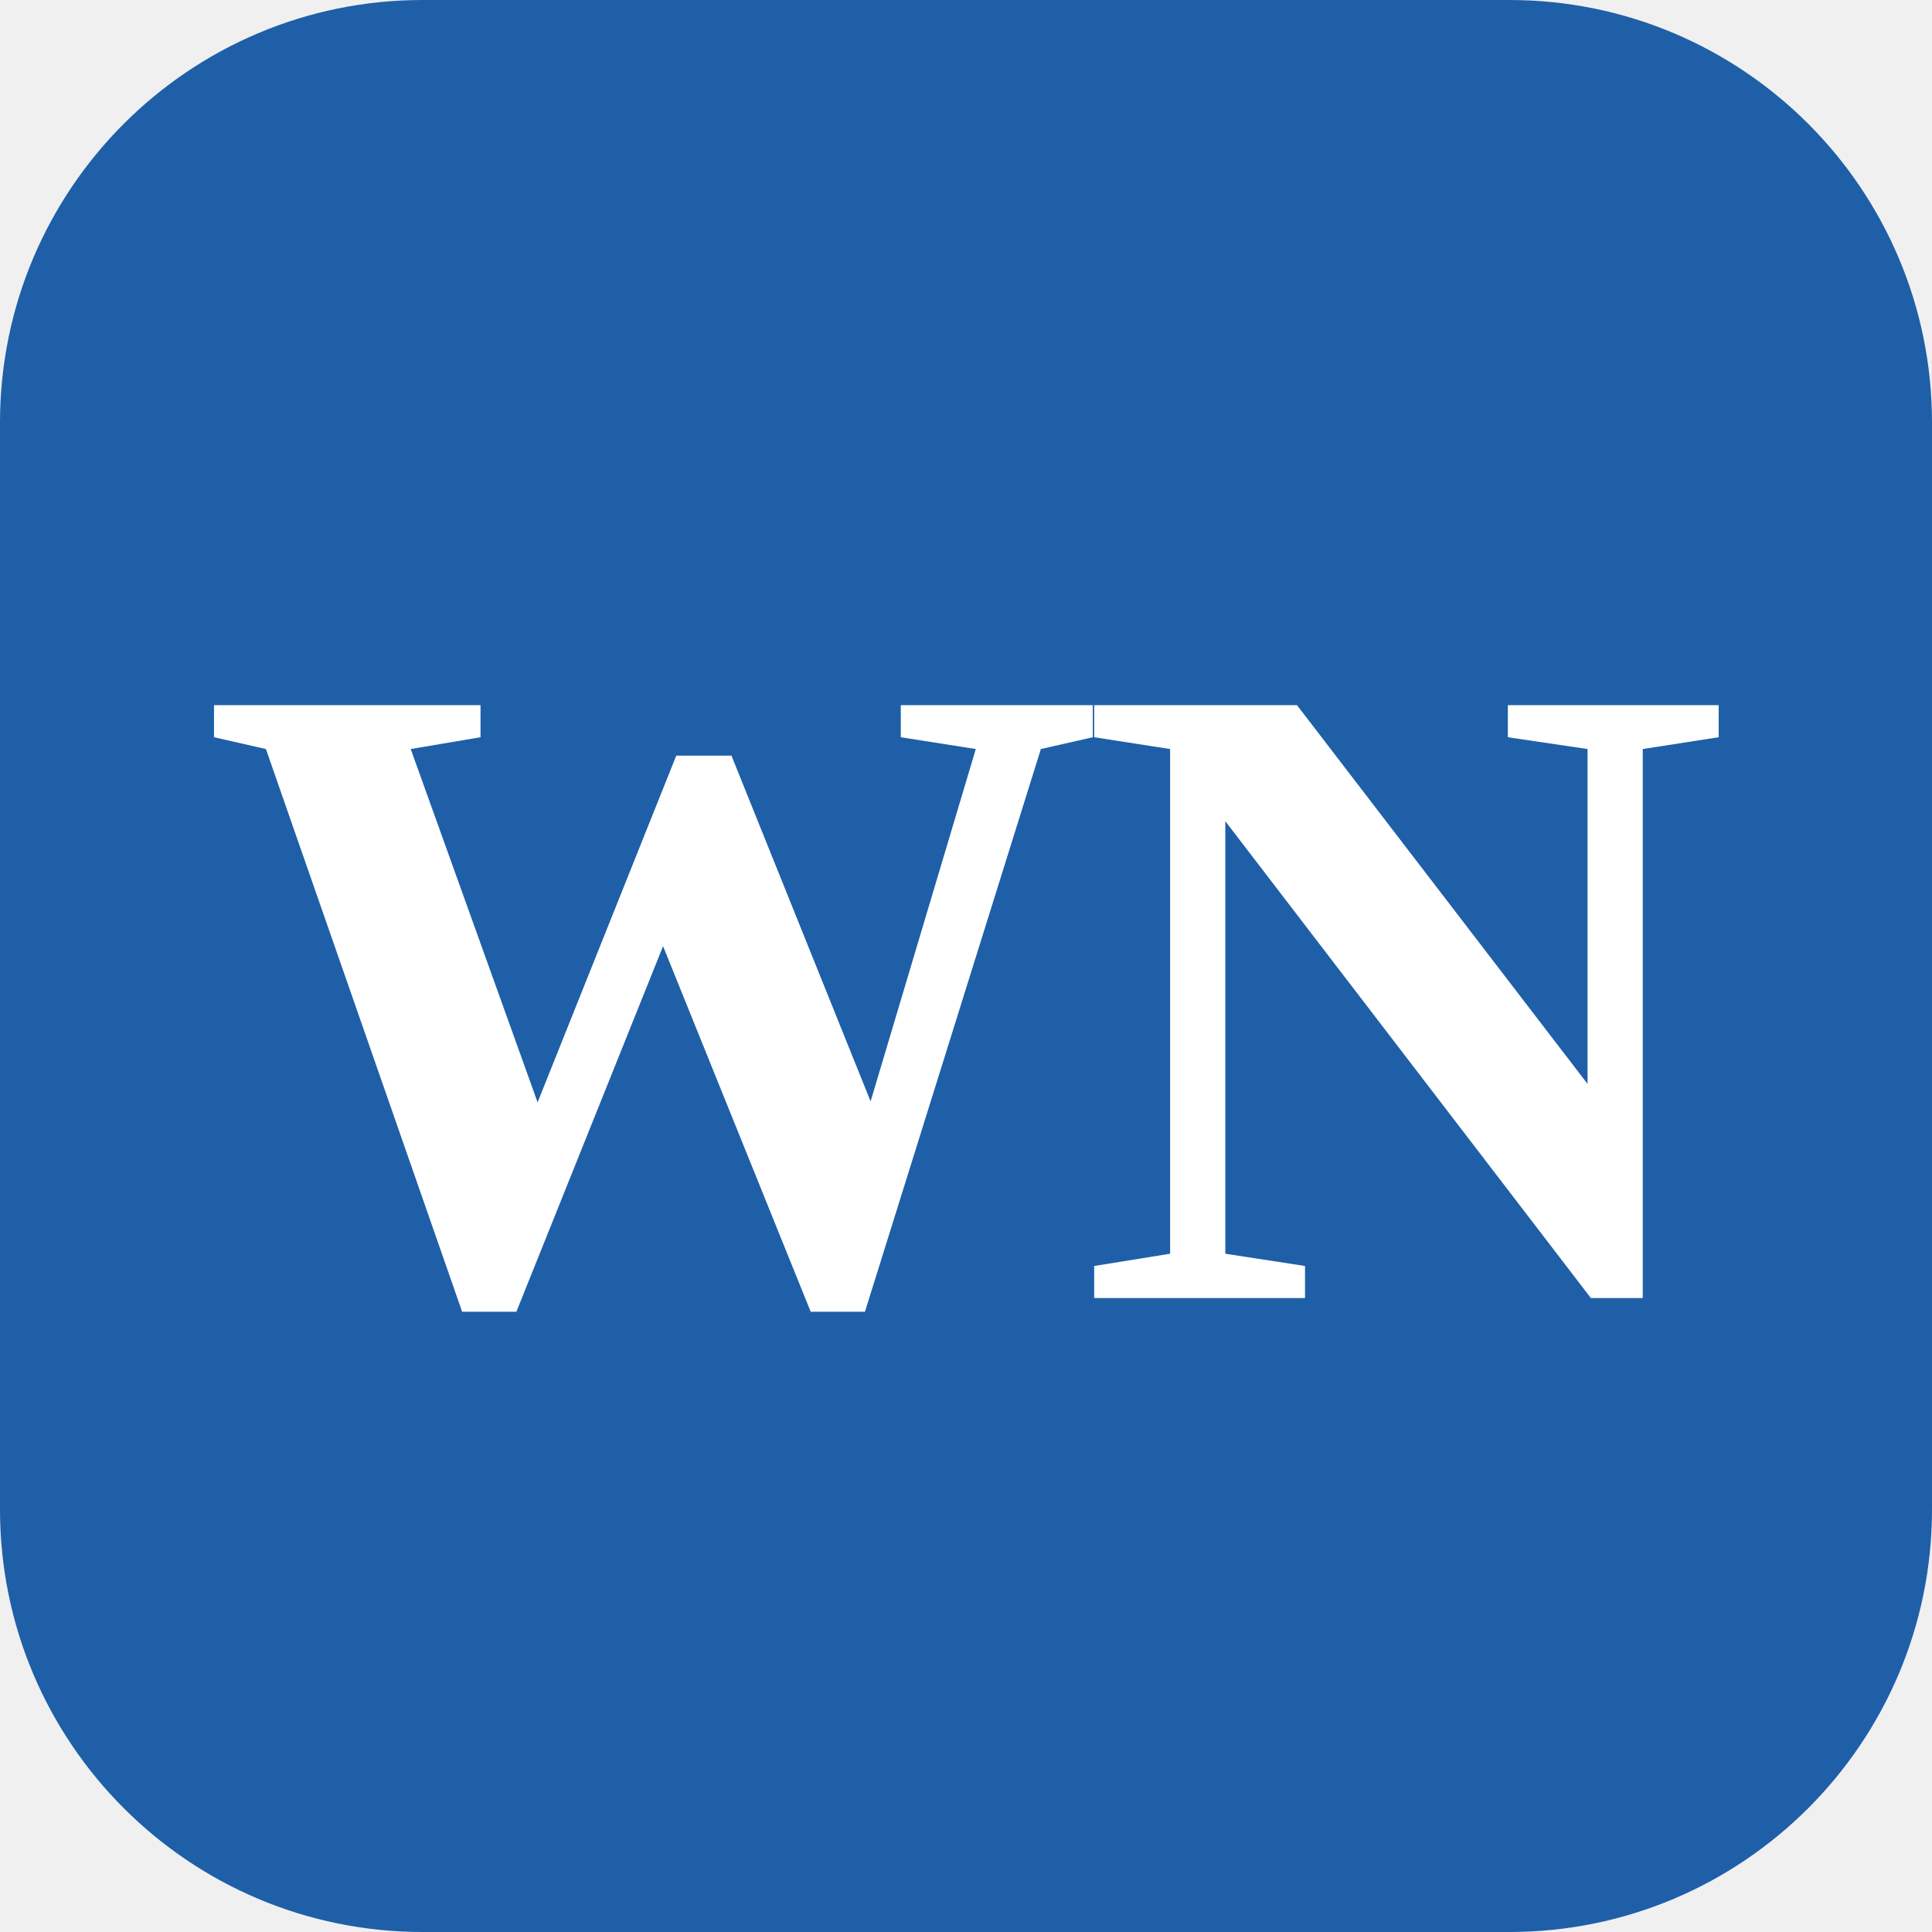
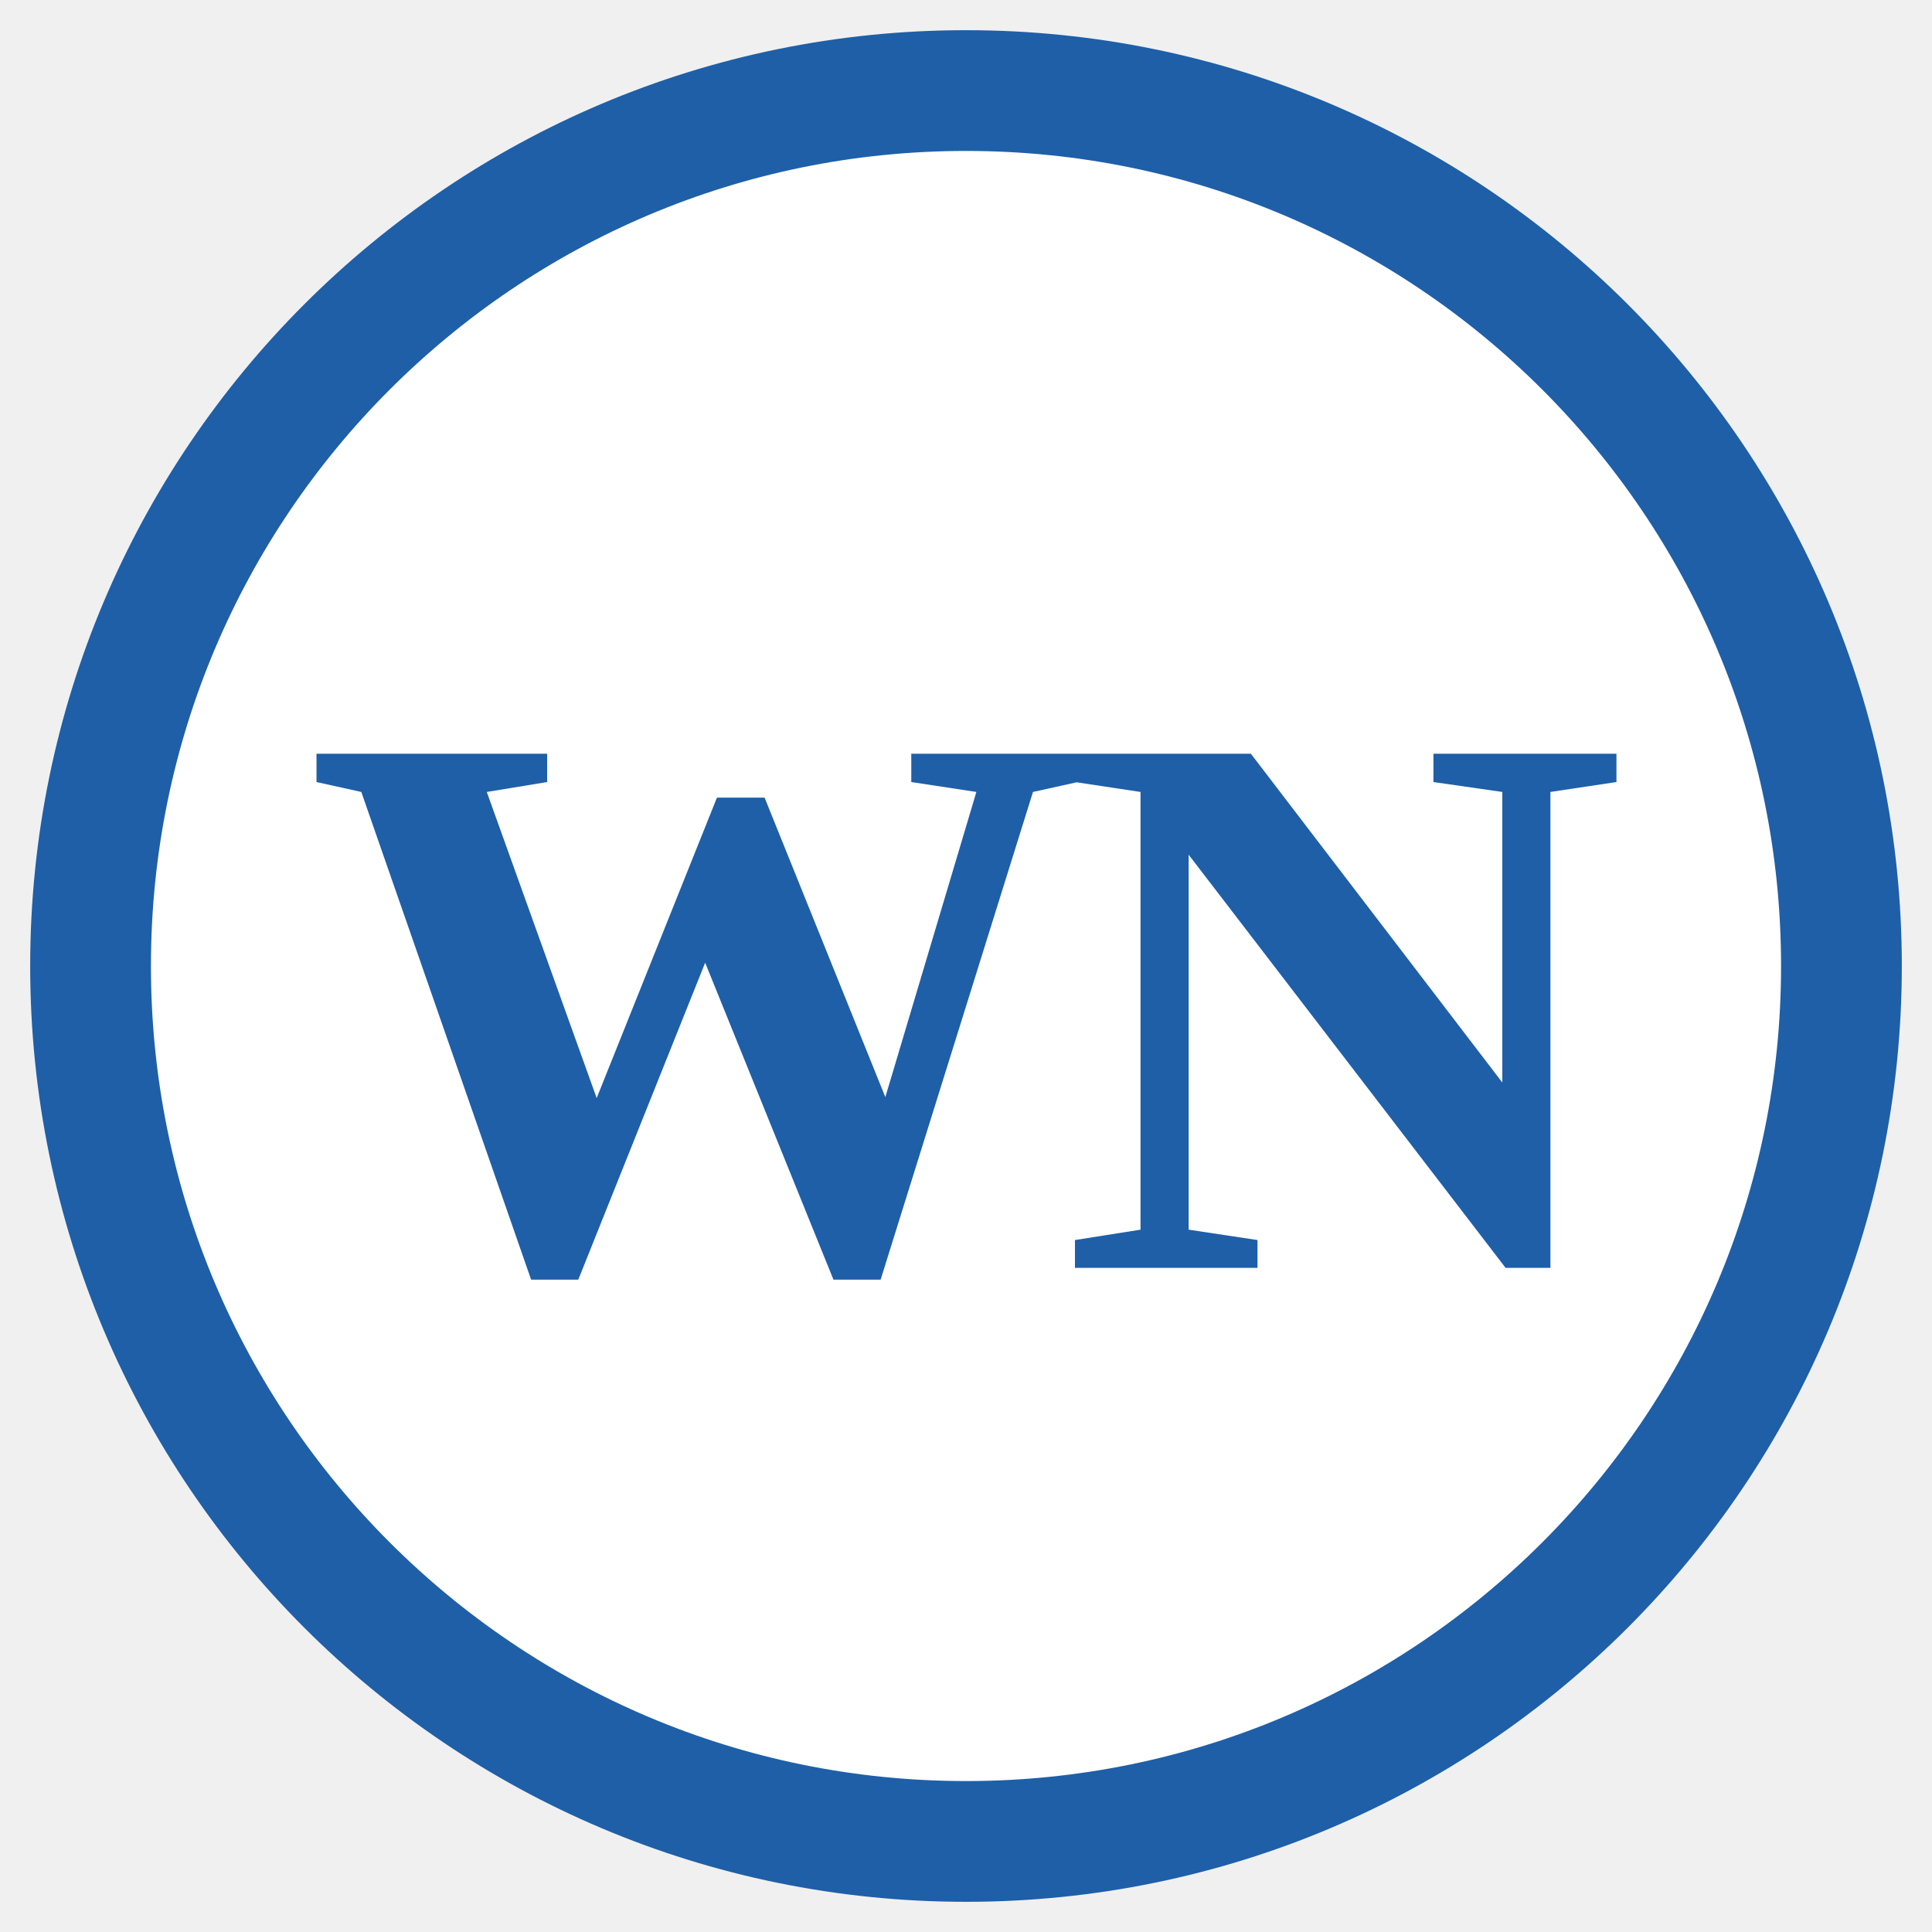
<svg xmlns="http://www.w3.org/2000/svg" viewBox="0 0 64 64">
-   <rect width="64" height="64" rx="14" fill="#1e5fa8" />
-   <text x="32" y="43" text-anchor="middle" font-family="Georgia, 'Times New Roman', serif" font-size="30" font-weight="700" fill="#ffffff" letter-spacing="-1">WN</text>
+   <circle cx="32" cy="32" r="29" fill="#ffffff" stroke="#1e5fa8" stroke-width="4" />
+   <text x="32" y="42" text-anchor="middle" font-family="Georgia, 'Times New Roman', serif" font-size="26" font-weight="700" fill="#1e5fa8" letter-spacing="-1">WN</text>
</svg>
